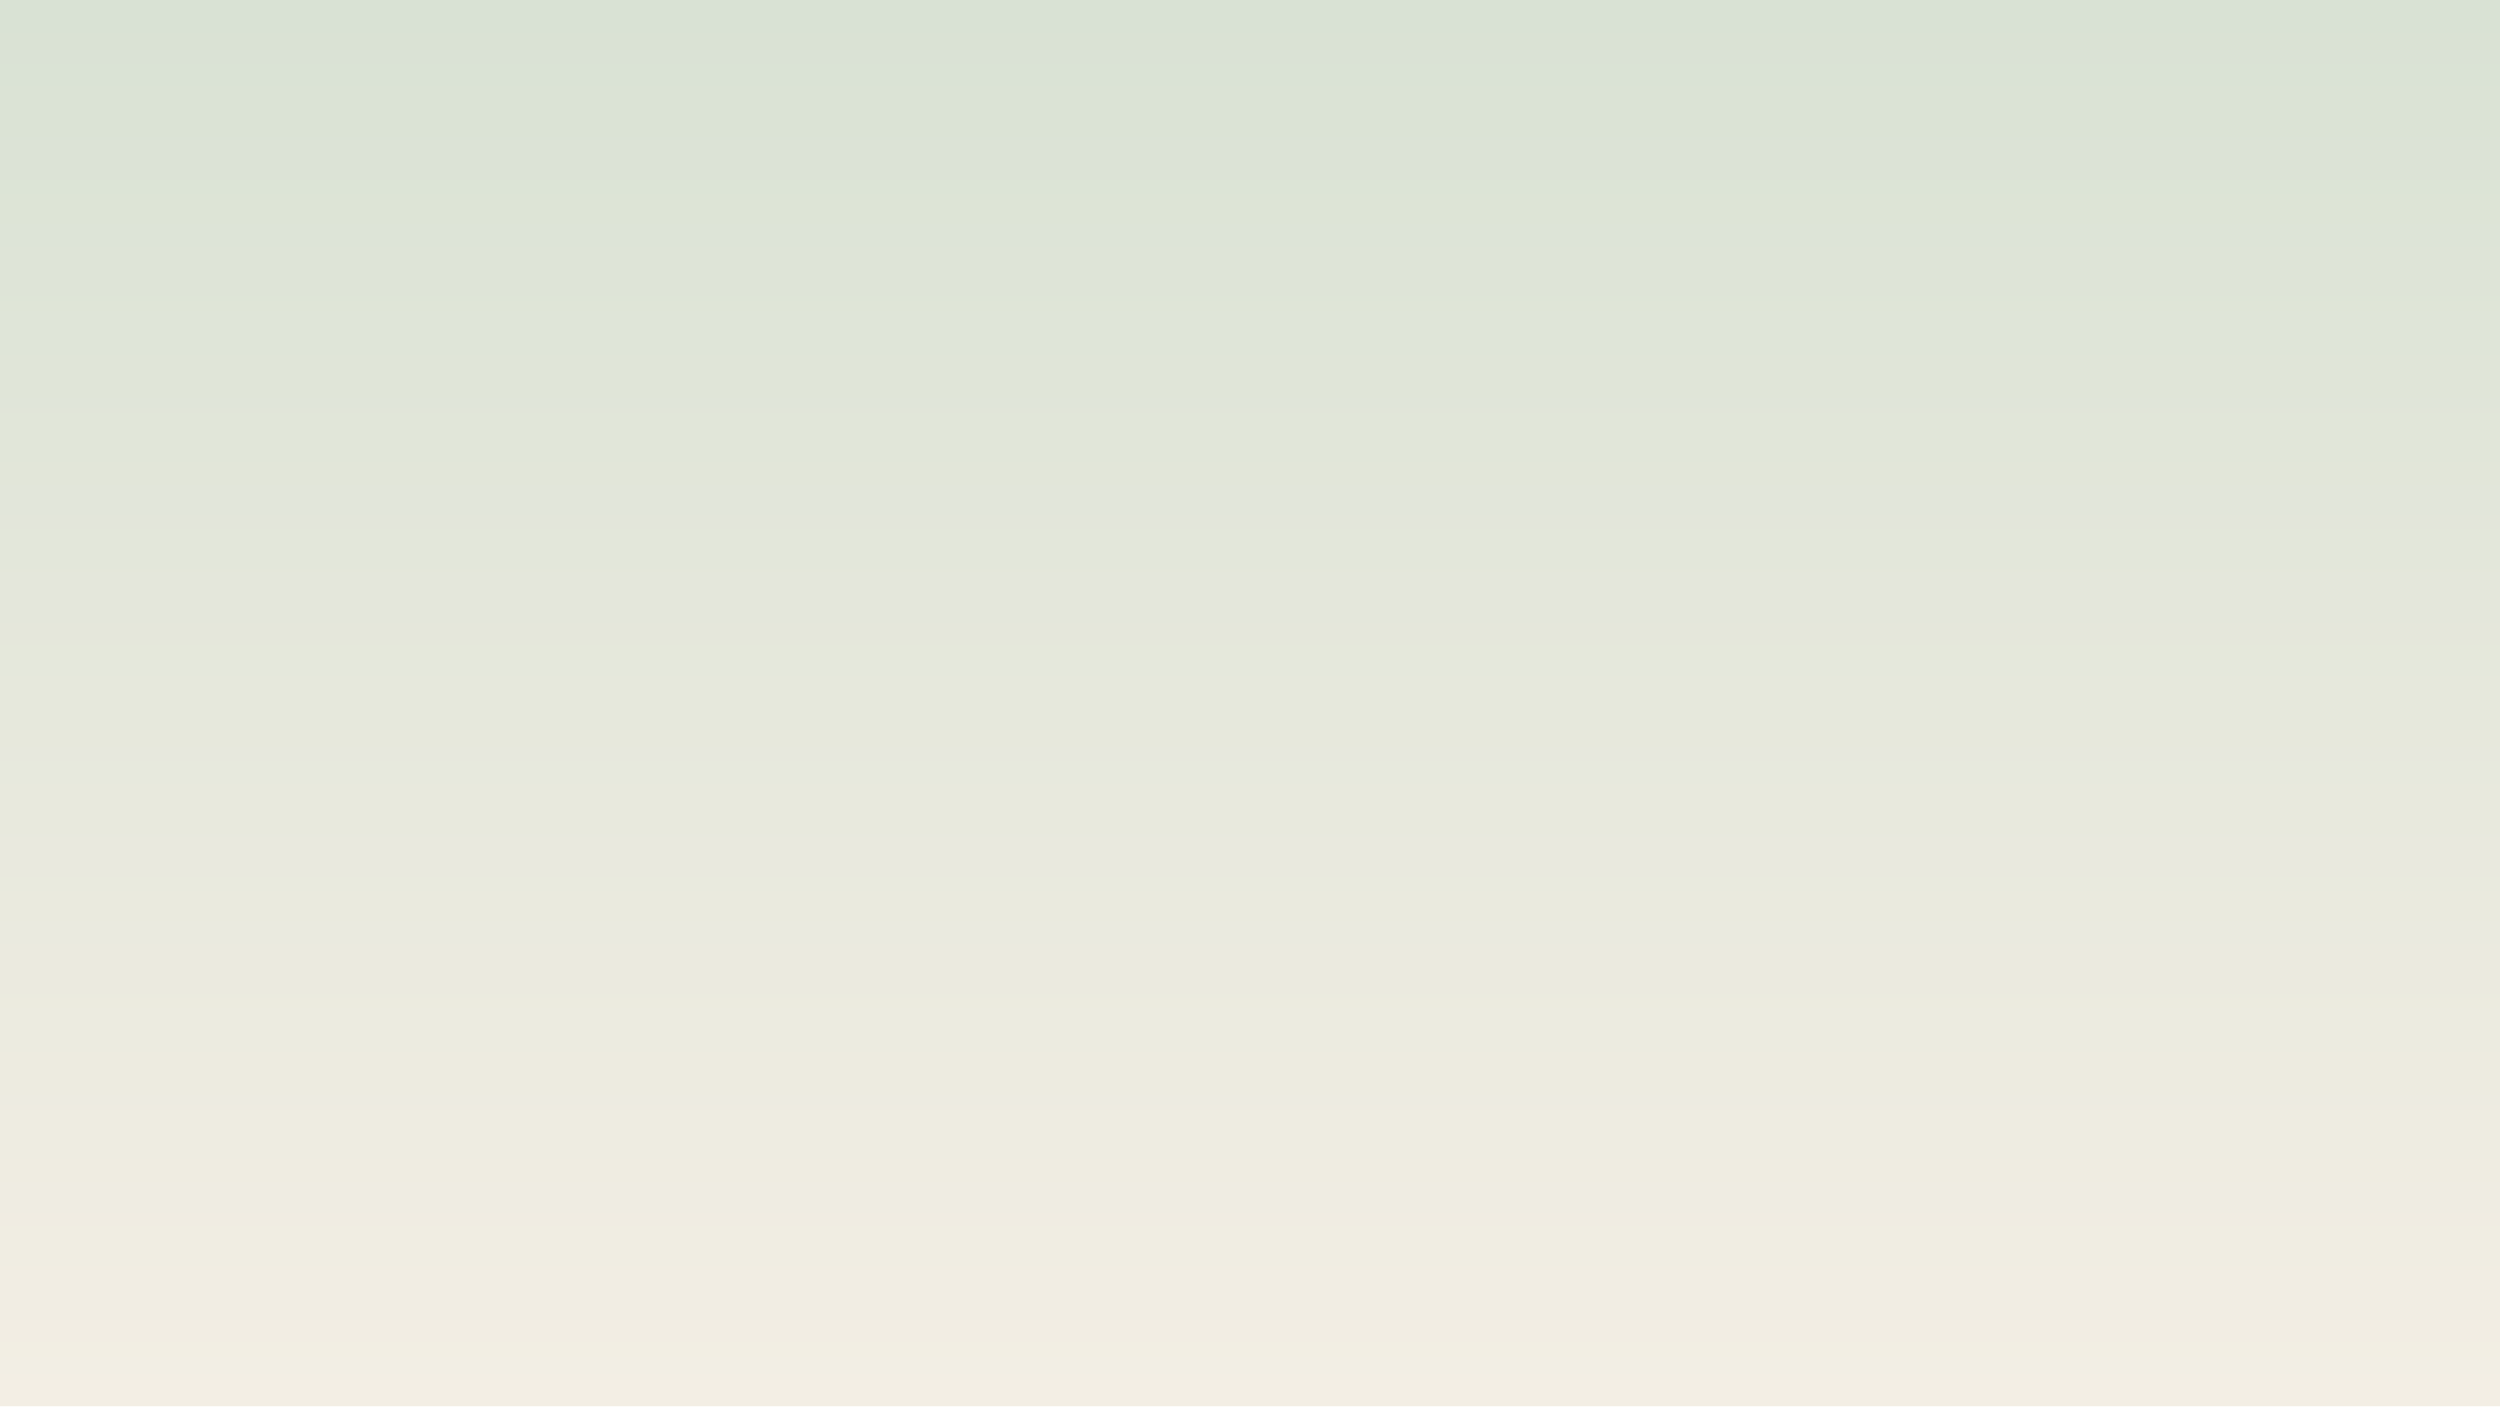
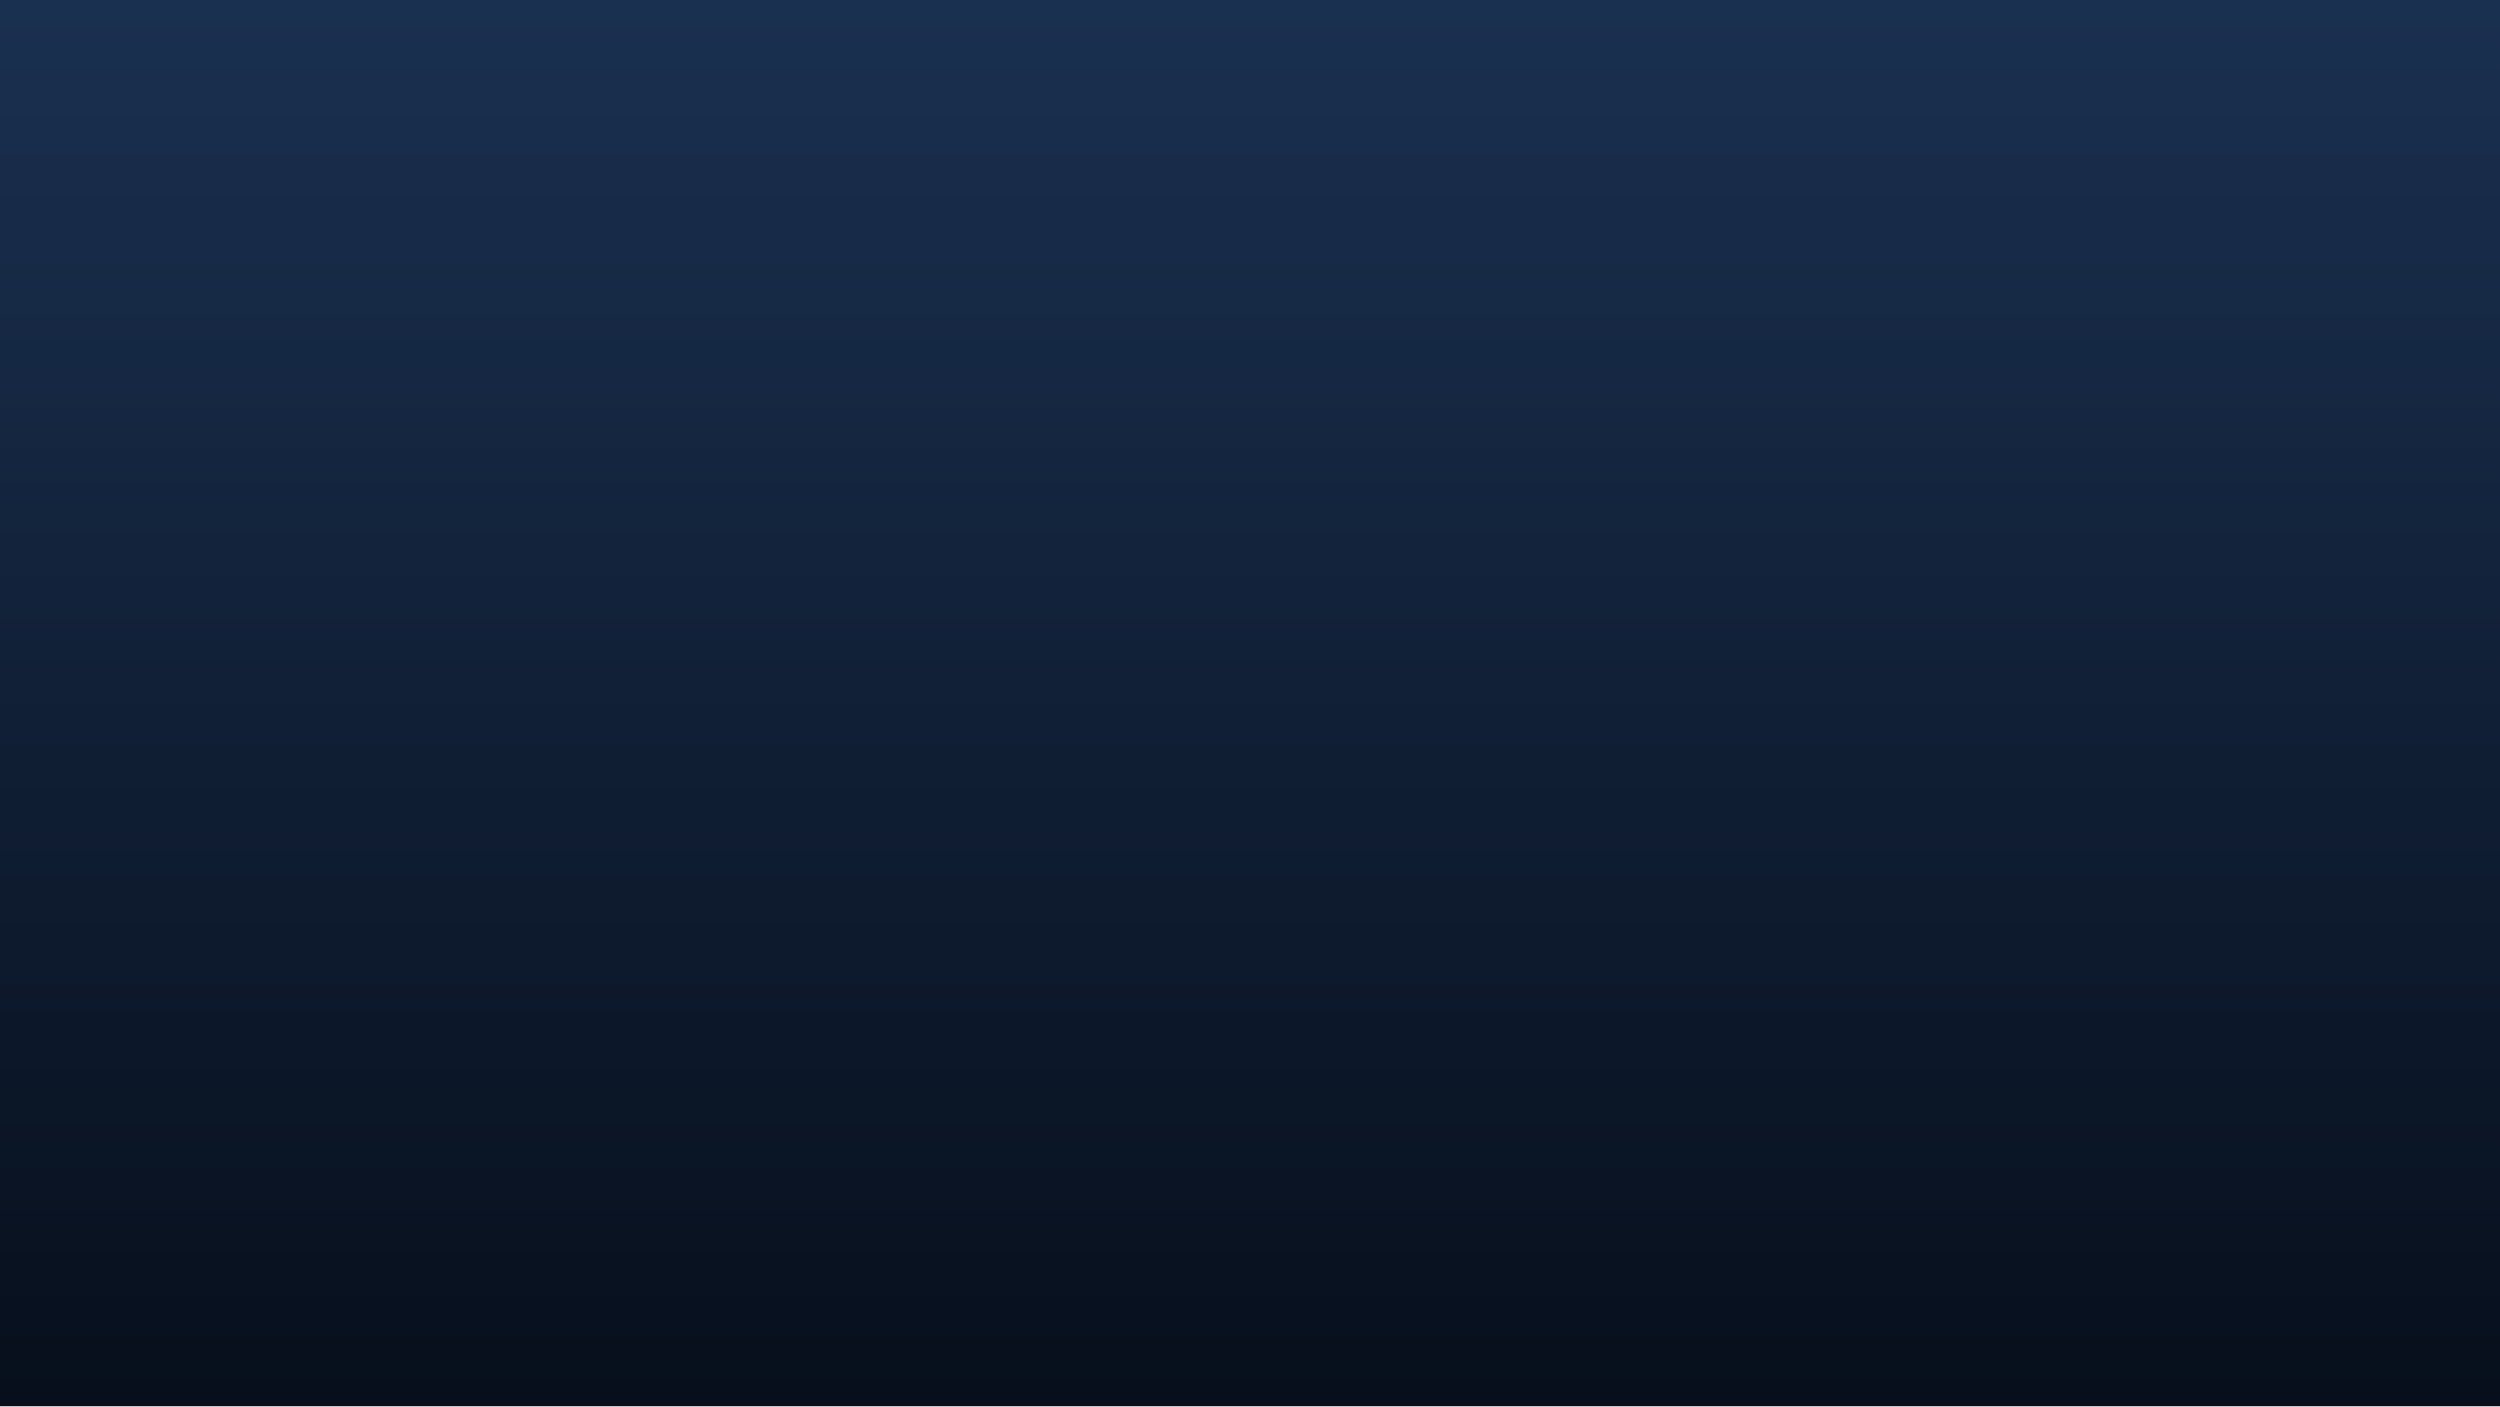
<svg xmlns="http://www.w3.org/2000/svg" width="1600" height="900" viewBox="0 0 1600 900" role="img" aria-label="Sky placeholder">
  <defs>
-     <linearGradient id="sky" x1="0" y1="0" x2="0" y2="1">
-       <stop offset="0%" stop-color="#D9E2D4" />
-       <stop offset="100%" stop-color="#F3EEE4" />
+     <linearGradient id="g" x1="0" y1="0" x2="0" y2="1">
+       <stop offset="0%" stop-color="#1a3050" />
+       <stop offset="100%" stop-color="#070f1c" />
    </linearGradient>
  </defs>
-   <rect width="1600" height="900" fill="url(#sky)" />
+   <rect width="1600" height="900" fill="url(#g)" />
</svg>
